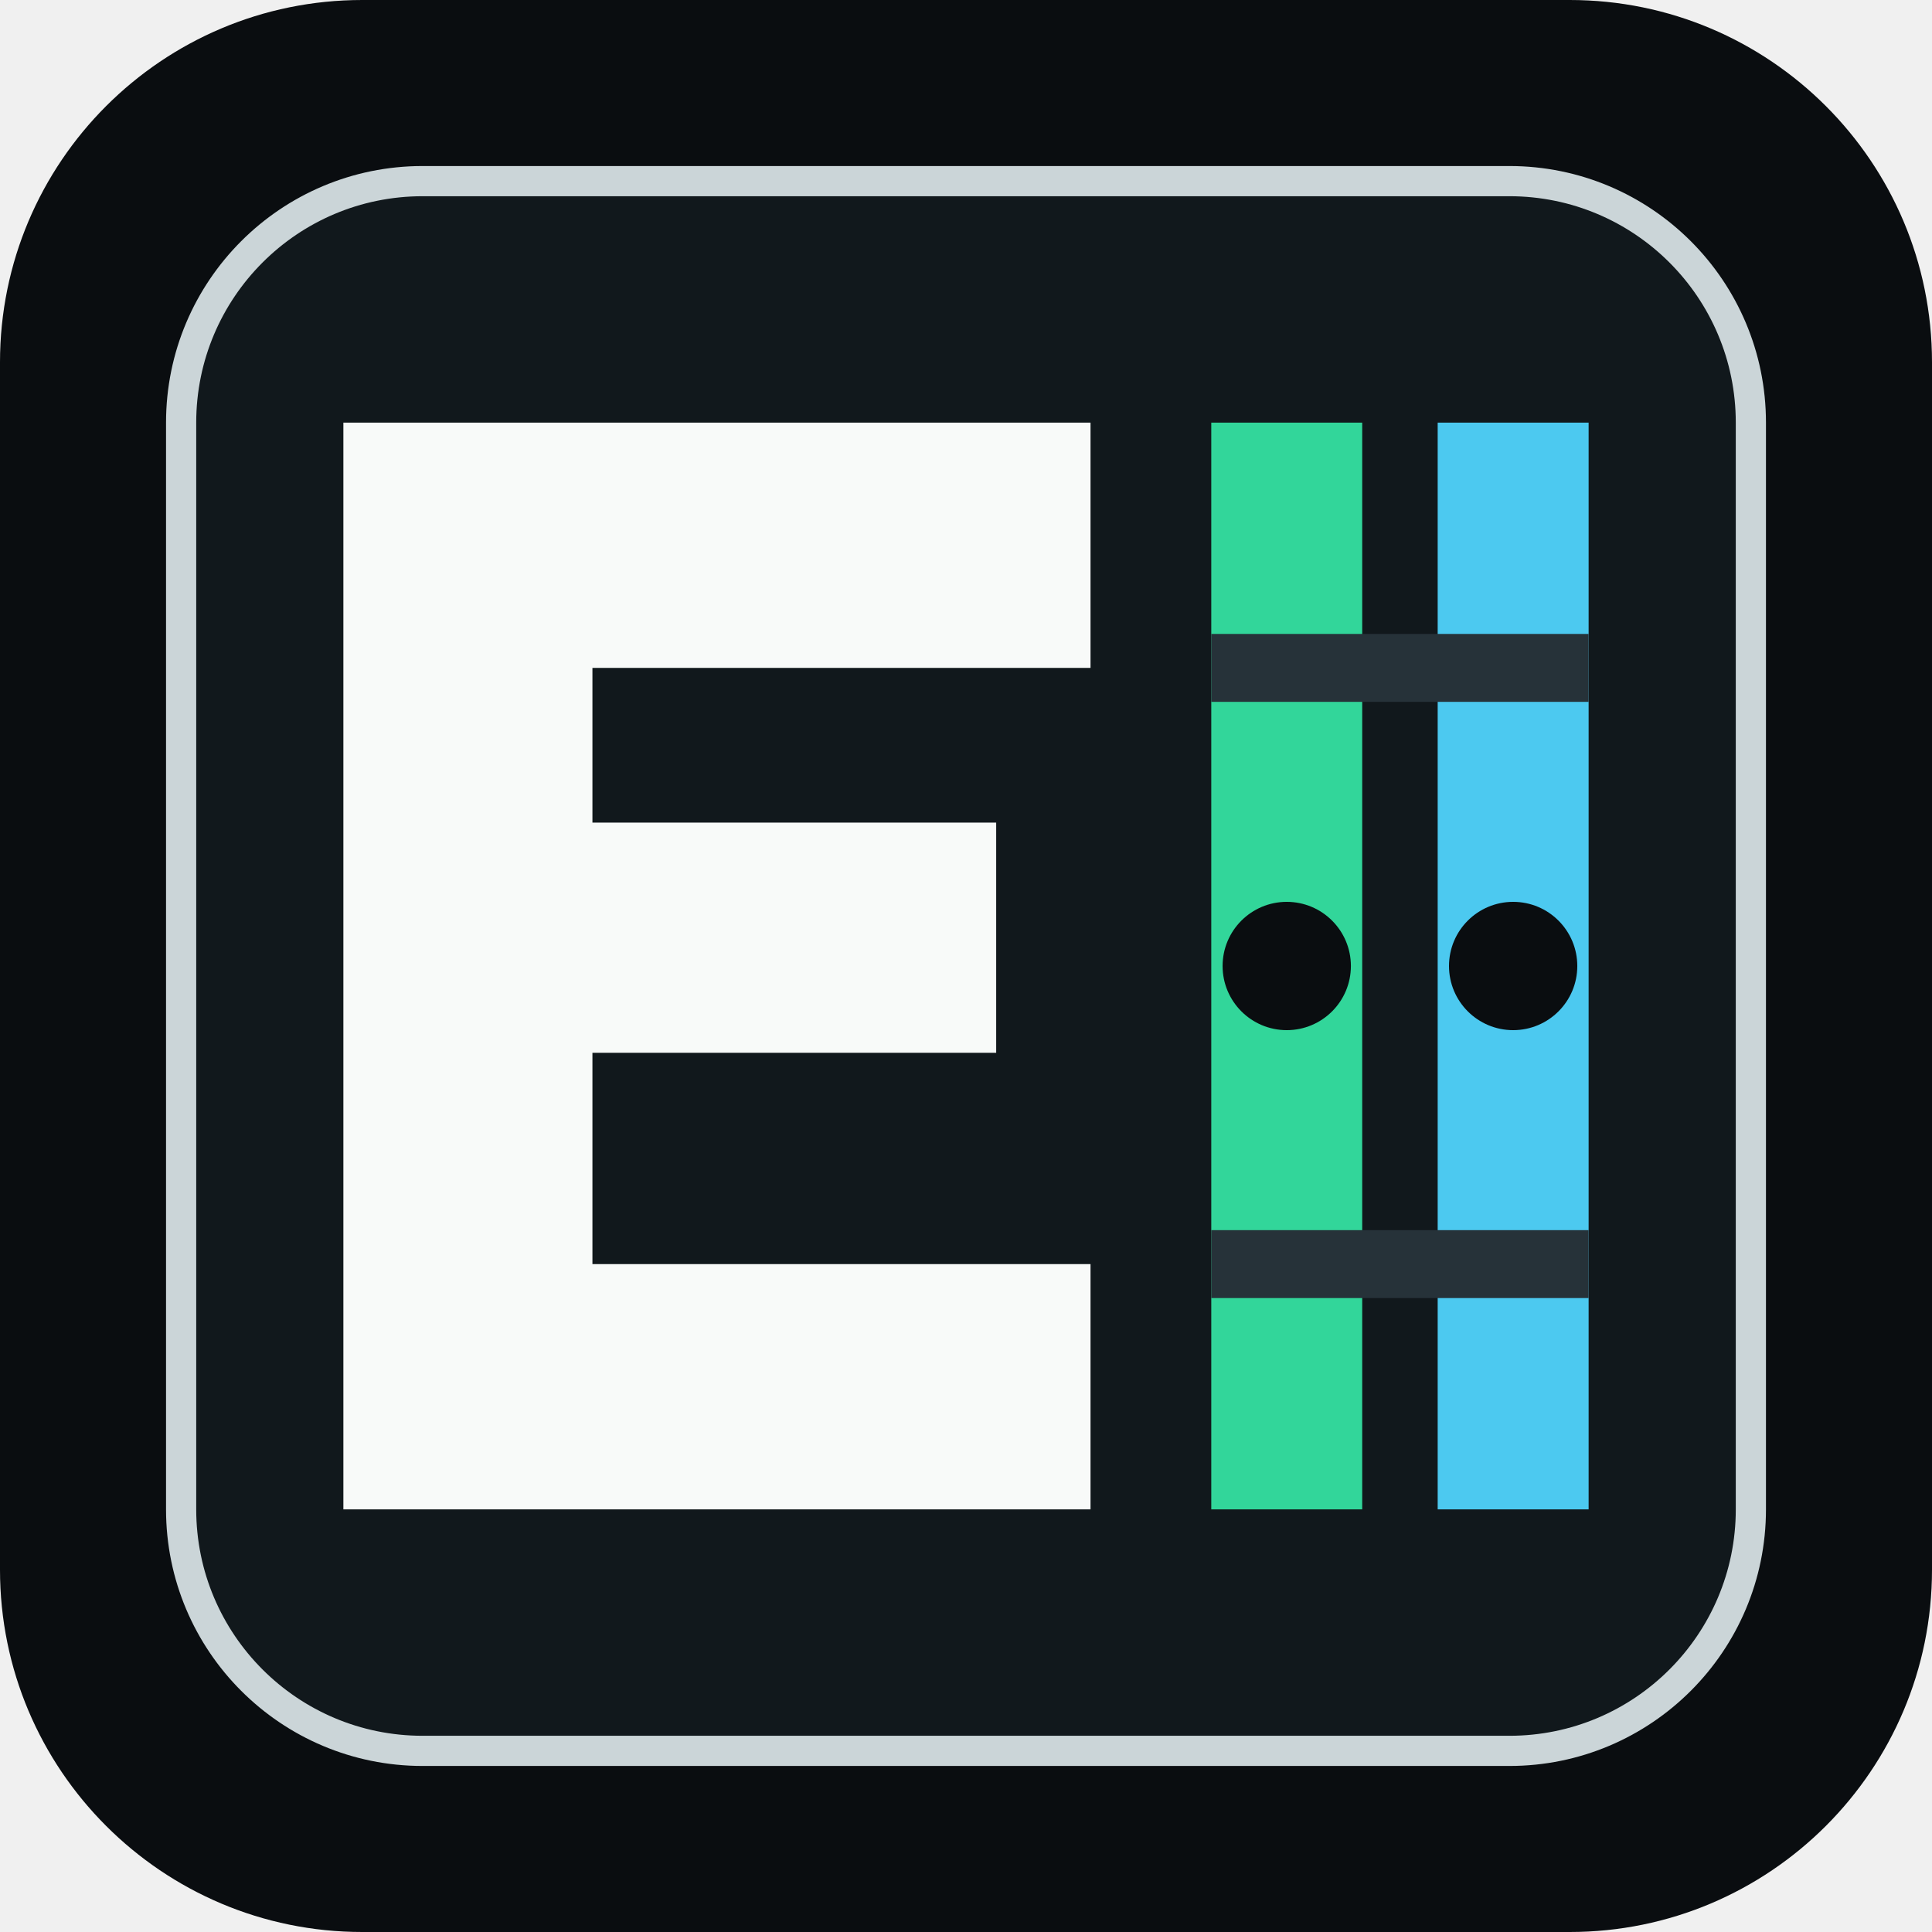
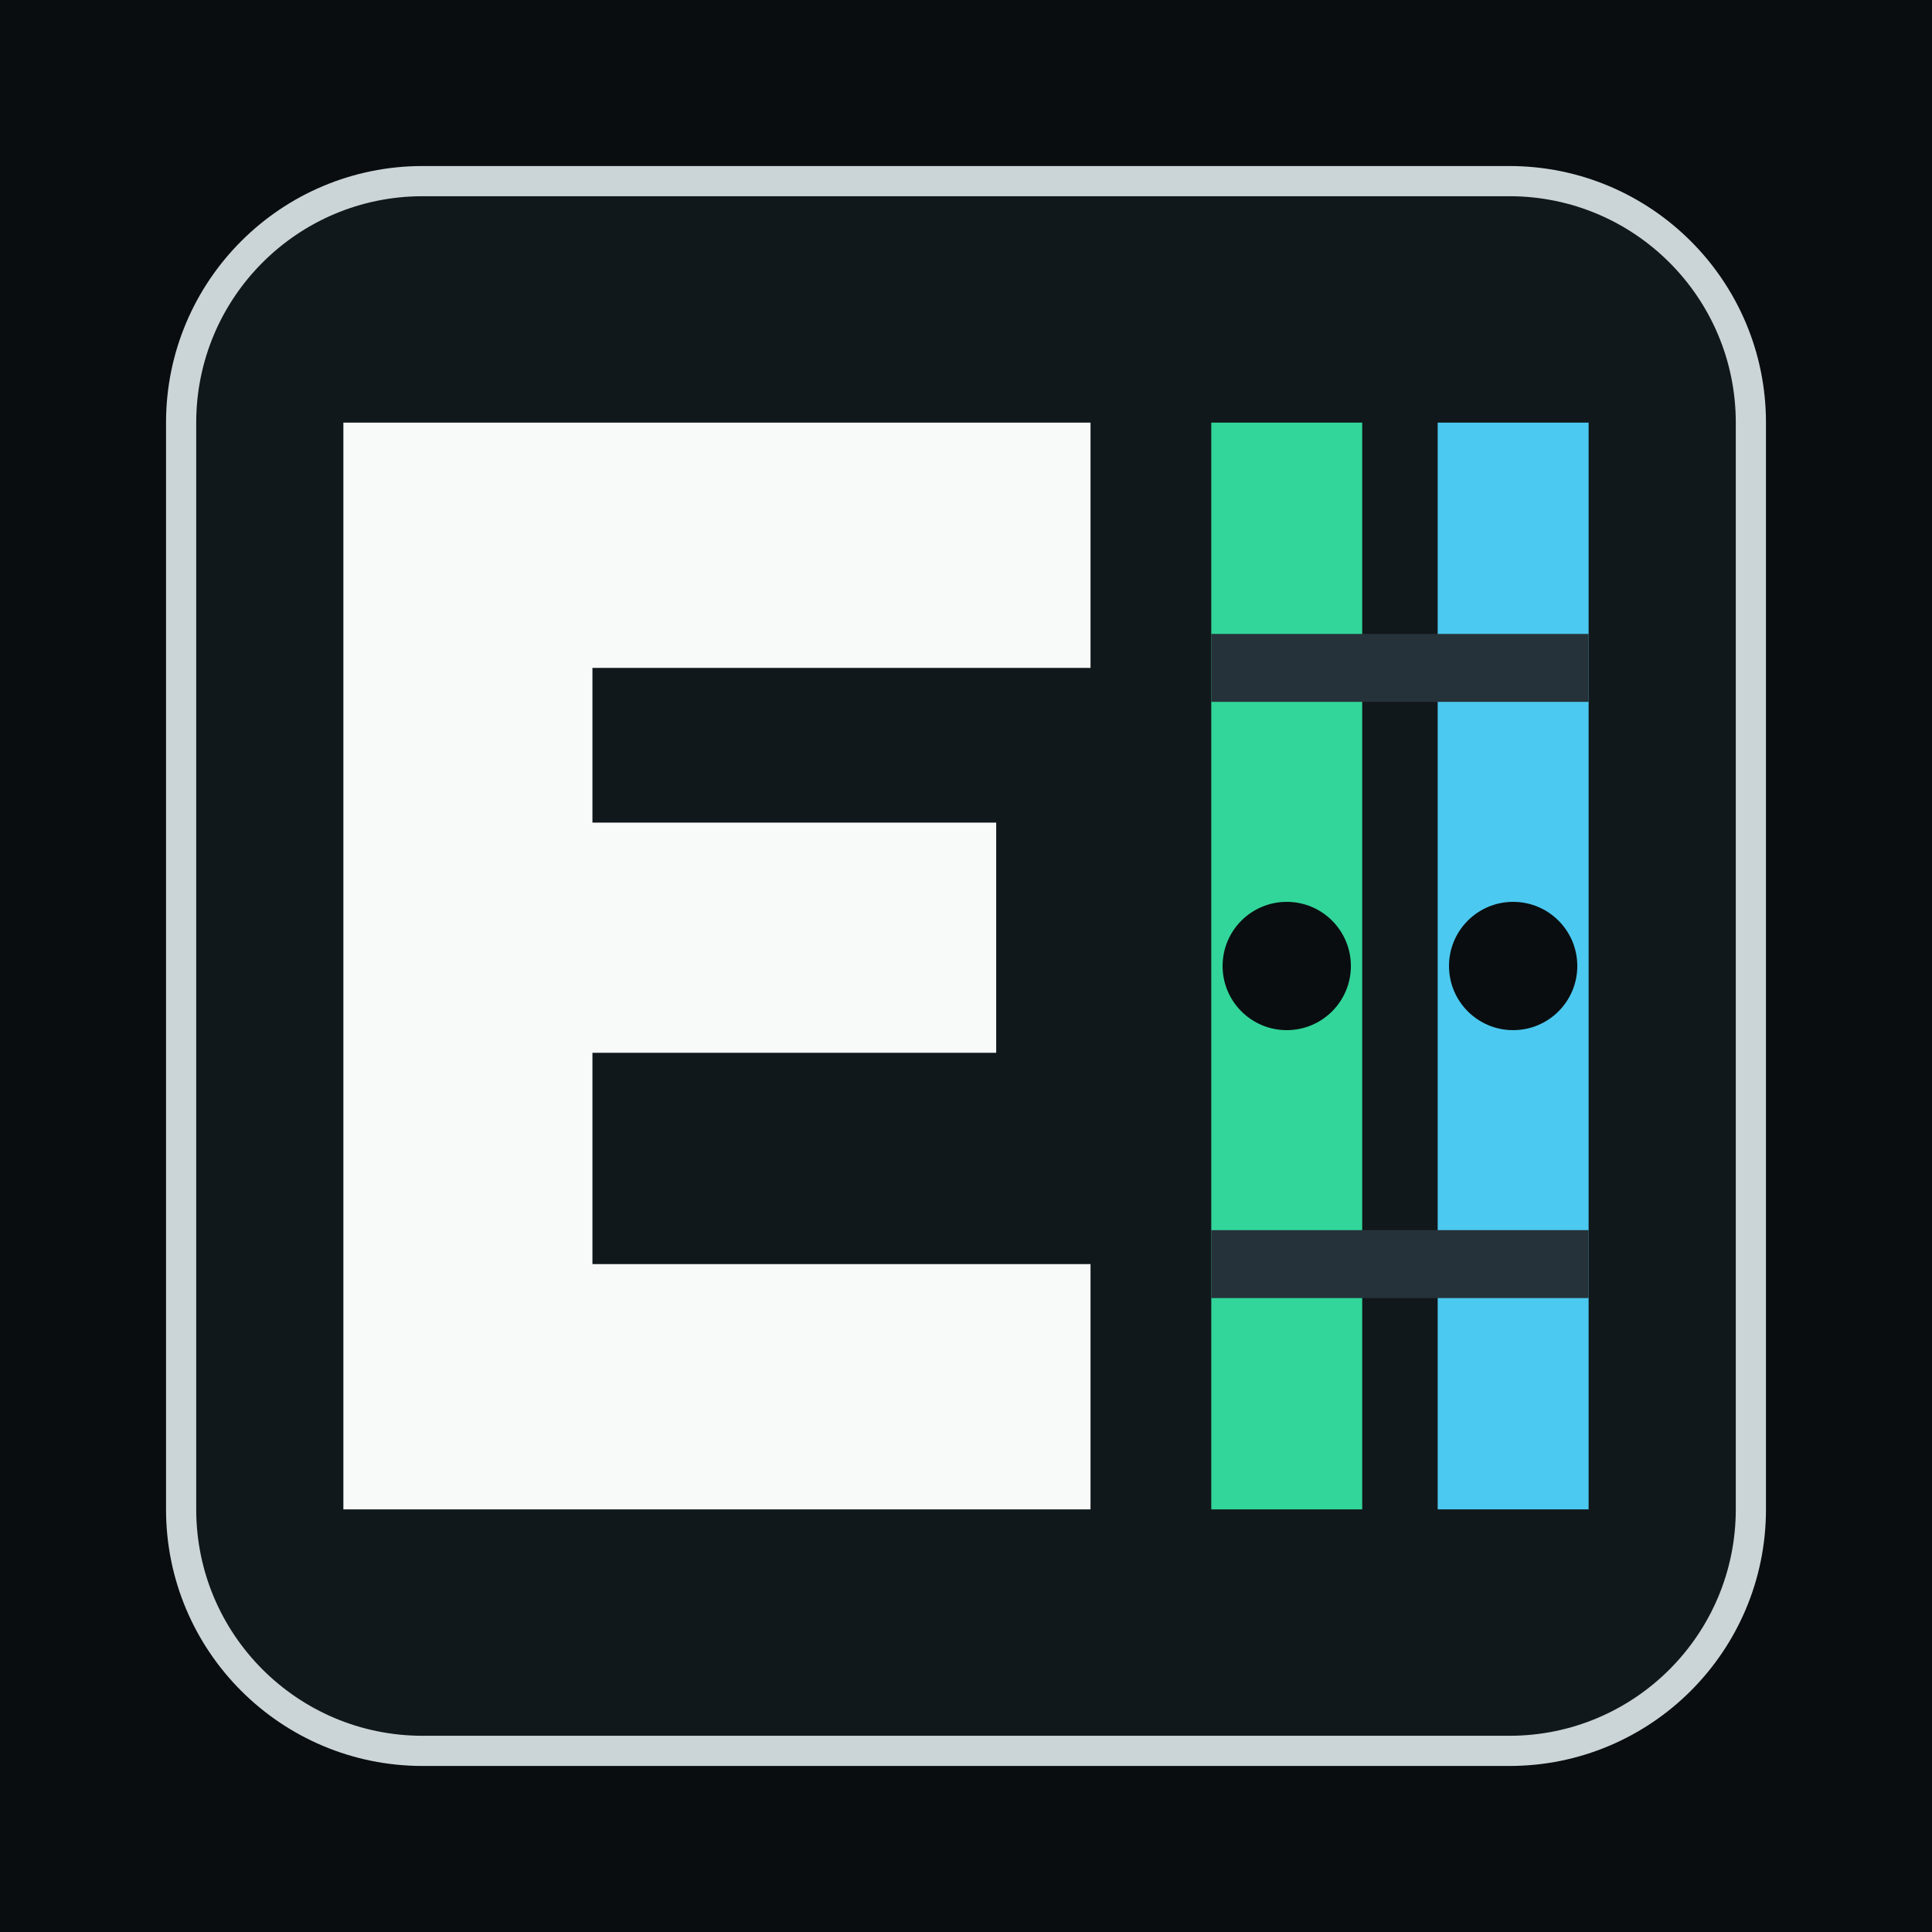
<svg xmlns="http://www.w3.org/2000/svg" width="512" height="512" viewBox="0 0 512 512" fill="none">
-   <g clip-path="url(#clip0_2011_54)">
-     <path d="M416 0H96C42.981 0 0 42.981 0 96V416C0 469.019 42.981 512 96 512H416C469.019 512 512 469.019 512 416V96C512 42.981 469.019 0 416 0Z" fill="#0A0D10" />
-     <path d="M400 48H112C76.654 48 48 76.654 48 112V400C48 435.346 76.654 464 112 464H400C435.346 464 464 435.346 464 400V112C464 76.654 435.346 48 400 48Z" fill="#11181C" stroke="#CBD5D8" stroke-width="8" />
-     <path d="M91 112H289V177H157V218H264V279H157V335H289V400H91V112Z" fill="#F8FAF9" />
-     <path d="M321 112H361V400H321V112Z" fill="#32D69A" />
-     <path d="M381 112H421V400H381V112Z" fill="#4CC9F0" />
-     <path d="M321 177H421M321 335H421" stroke="#263239" stroke-width="18" />
-     <path d="M341 273C350.389 273 358 265.389 358 256C358 246.611 350.389 239 341 239C331.611 239 324 246.611 324 256C324 265.389 331.611 273 341 273Z" fill="#0A0D10" />
-     <path d="M401 273C410.389 273 418 265.389 418 256C418 246.611 410.389 239 401 239C391.611 239 384 246.611 384 256C384 265.389 391.611 273 401 273Z" fill="#0A0D10" />
-   </g>
-   <defs>
-     <clipPath id="clip0_2011_54">
-       <rect width="512" height="512" fill="white" />
-     </clipPath>
-   </defs>
+   <rect width="512" height="512" fill="#0A0D10" />
+   <path d="M400 48H112C76.654 48 48 76.654 48 112V400C48 435.346 76.654 464 112 464H400C435.346 464 464 435.346 464 400V112C464 76.654 435.346 48 400 48Z" fill="#11181C" stroke="#CBD5D8" stroke-width="8" />
+   <path d="M91 112H289V177H157V218H264V279H157V335H289V400H91V112Z" fill="#F8FAF9" />
+   <path d="M321 112H361V400H321V112Z" fill="#32D69A" />
+   <path d="M381 112H421V400H381V112Z" fill="#4CC9F0" />
+   <path d="M321 177H421M321 335H421" stroke="#263239" stroke-width="18" />
+   <path d="M341 273C350.389 273 358 265.389 358 256C358 246.611 350.389 239 341 239C331.611 239 324 246.611 324 256C324 265.389 331.611 273 341 273Z" fill="#0A0D10" />
+   <path d="M401 273C410.389 273 418 265.389 418 256C418 246.611 410.389 239 401 239C391.611 239 384 246.611 384 256C384 265.389 391.611 273 401 273Z" fill="#0A0D10" />
</svg>
